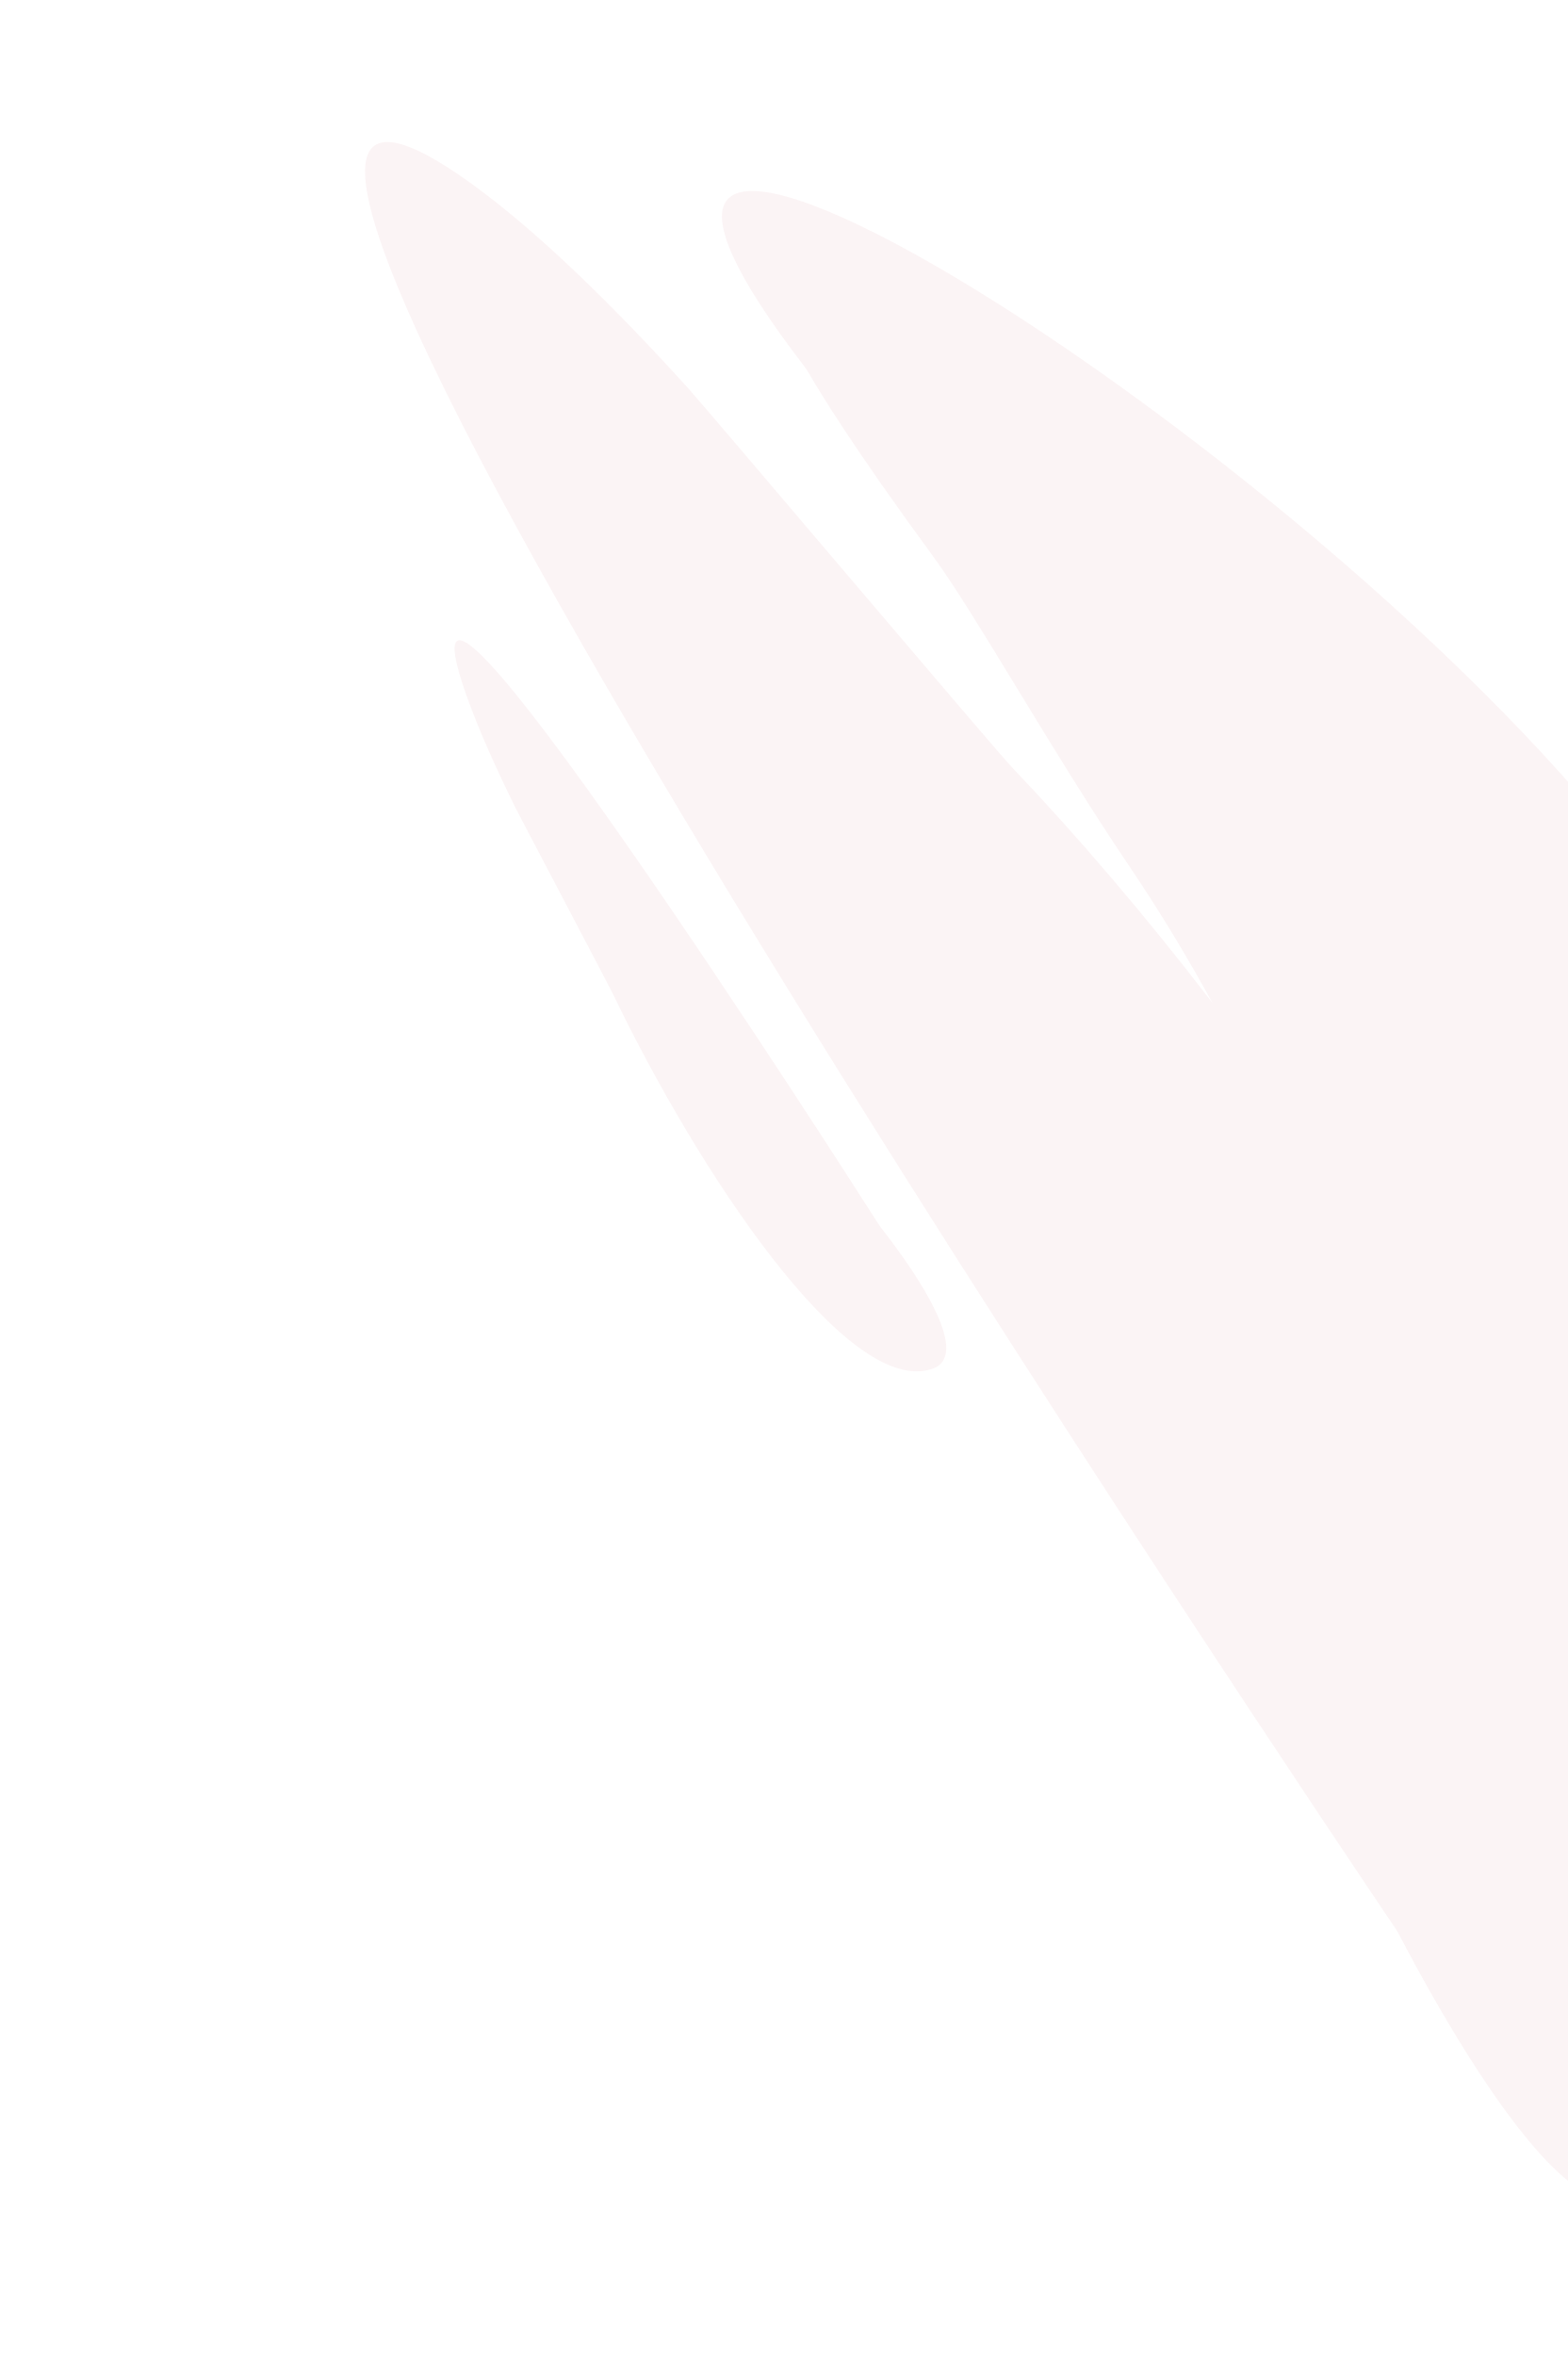
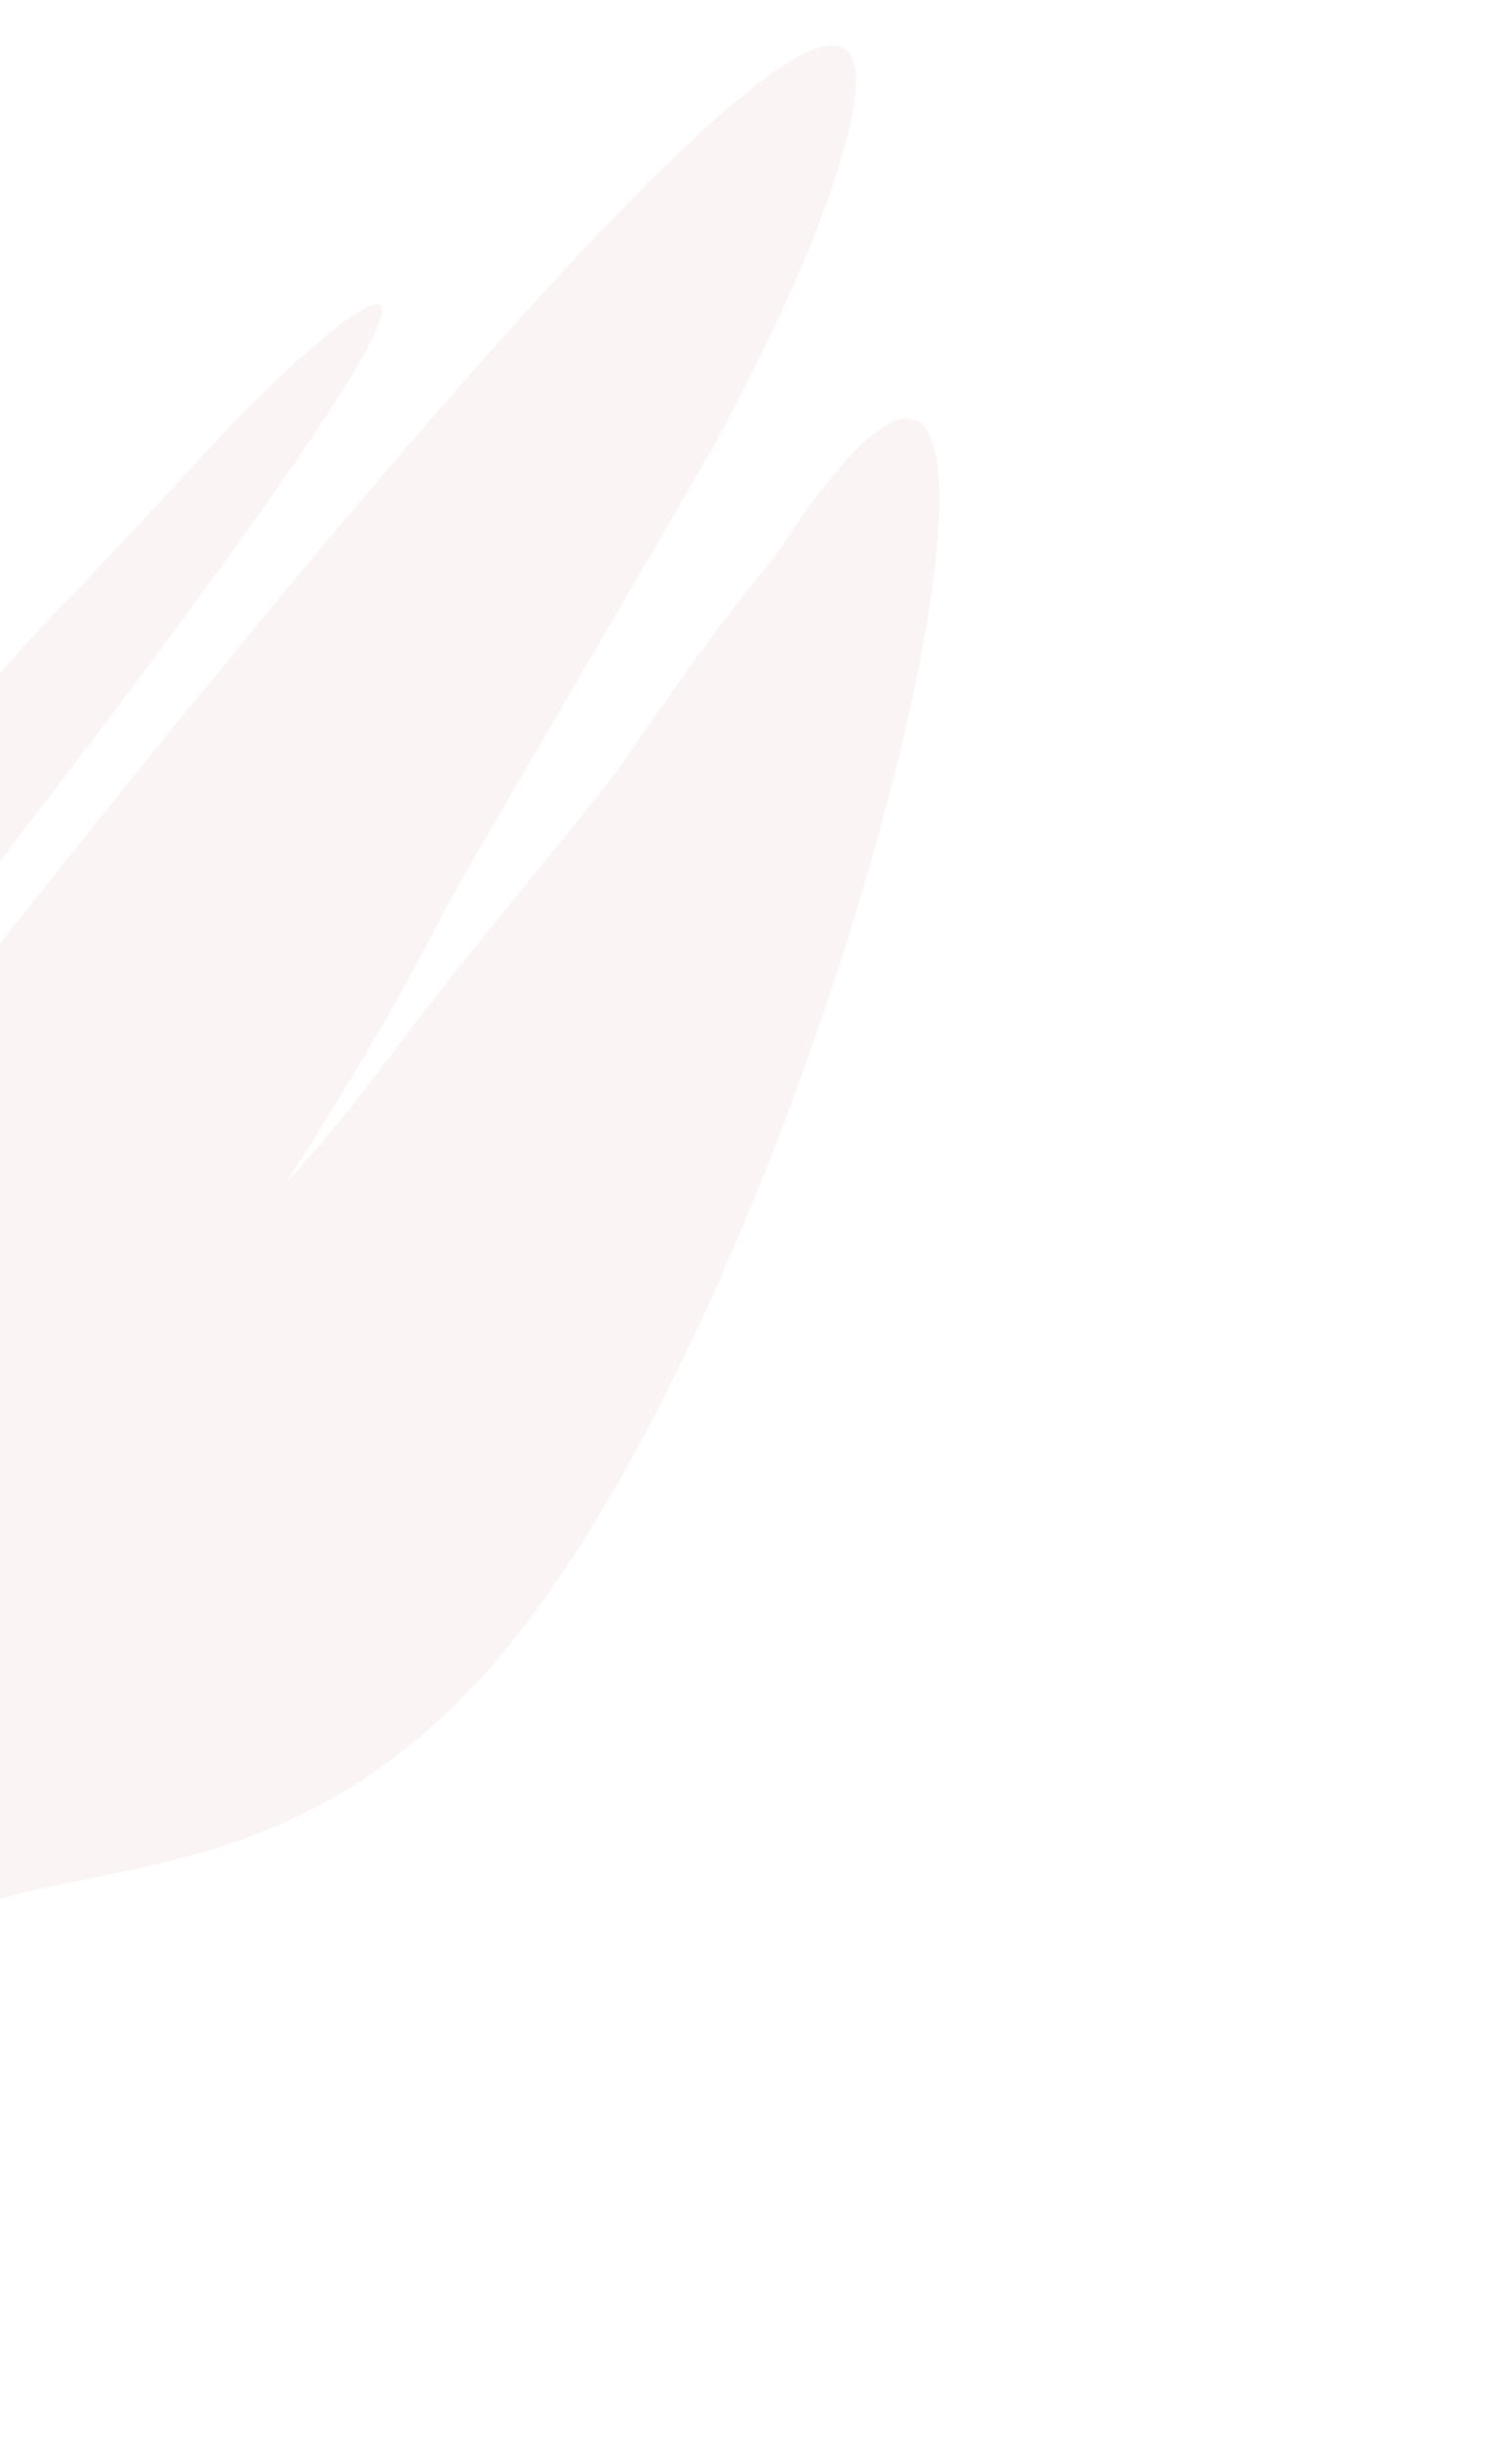
- <svg xmlns="http://www.w3.org/2000/svg" width="195" height="293" viewBox="0 0 195 293" fill="none">
+ <svg xmlns="http://www.w3.org/2000/svg" width="211" height="341" viewBox="0 0 211 341" fill="none">
  <g opacity="0.6">
-     <path d="M206.479 264.978C201.945 288.178 184.089 259.824 174.007 240.592C173.856 240.305 173.817 240.215 173.636 239.947C167.901 231.455 -1.541 -19.857 58.108 22.464C66.793 28.625 76.595 38.358 85.512 48.195C87.931 50.863 123.473 92.915 125.956 95.522C133.96 103.927 142.44 113.837 150.791 124.714C147.746 119.153 144.393 113.554 140.532 107.836C130.711 93.294 121.414 76.492 116.038 69.163C106.039 55.531 101.861 48.595 100.713 46.599C100.475 46.185 100.182 45.743 99.891 45.364C54.929 -13.325 172.566 60.297 208.638 114.61C230.935 148.181 217.7 171.793 218.843 188.876C218.877 189.386 218.884 189.868 218.837 190.375C218.123 198.21 211.888 265.625 209.733 255.058C208.472 248.88 211.316 251.397 207.076 241.015C208.056 249.469 207.935 257.527 206.479 264.978Z" fill="#F9ECEE" />
-     <path d="M109.7 152.845C114.242 158.655 120.837 168.525 115.991 170.217C105.373 173.925 86.628 145.252 76.234 123.605C75.782 122.662 64.572 101.384 64.108 100.447C61.787 95.755 59.498 90.71 57.941 86.274C46.831 54.624 105.251 145.948 109.23 152.184C109.381 152.42 109.528 152.624 109.7 152.845Z" fill="#F9ECEE" />
+     <path d="M-95.398 282.928C-123.179 286.99 -98.385 255.771 -80.826 236.925C-80.606 236.688 -80.559 236.654 -80.365 236.394C-74.223 228.12 141.558 -62.196 117.608 21.439C114.13 33.583 107.095 48.383 99.597 62.234C97.563 65.991 64.491 122.317 62.55 126.122C56.294 138.387 48.541 151.778 39.655 165.404C44.681 159.807 49.627 153.852 54.506 147.28C66.914 130.566 82.059 113.549 88.145 104.649C99.653 87.821 105.784 80.447 107.45 78.519C107.762 78.158 108.085 77.731 108.346 77.331C156.447 3.621 120.341 164.386 73.73 226.164C44.868 264.418 13.154 258.785 -5.497 266.87C-5.966 267.073 -6.391 267.232 -6.885 267.356C-15.121 269.437 -94.062 289.277 -83.016 282.665C-76.598 278.823 -78.296 282.996 -68.346 274.165C-77.422 278.589 -86.486 281.625 -95.398 282.928Z" fill="#F9ECEE" />
+     <path d="M-7.955 130.423C-12.662 137.792 -21.151 149.139 -24.963 144.367C-33.291 133.944 -8.581 101.682 11.554 81.53C12.431 80.653 31.831 59.733 32.698 58.845C37.034 54.401 41.78 49.853 46.132 46.365C77.247 21.422 -2.377 123.241 -7.478 129.748C-7.65 129.968 -7.805 130.188 -7.955 130.423Z" fill="#F9ECEE" />
  </g>
</svg>
